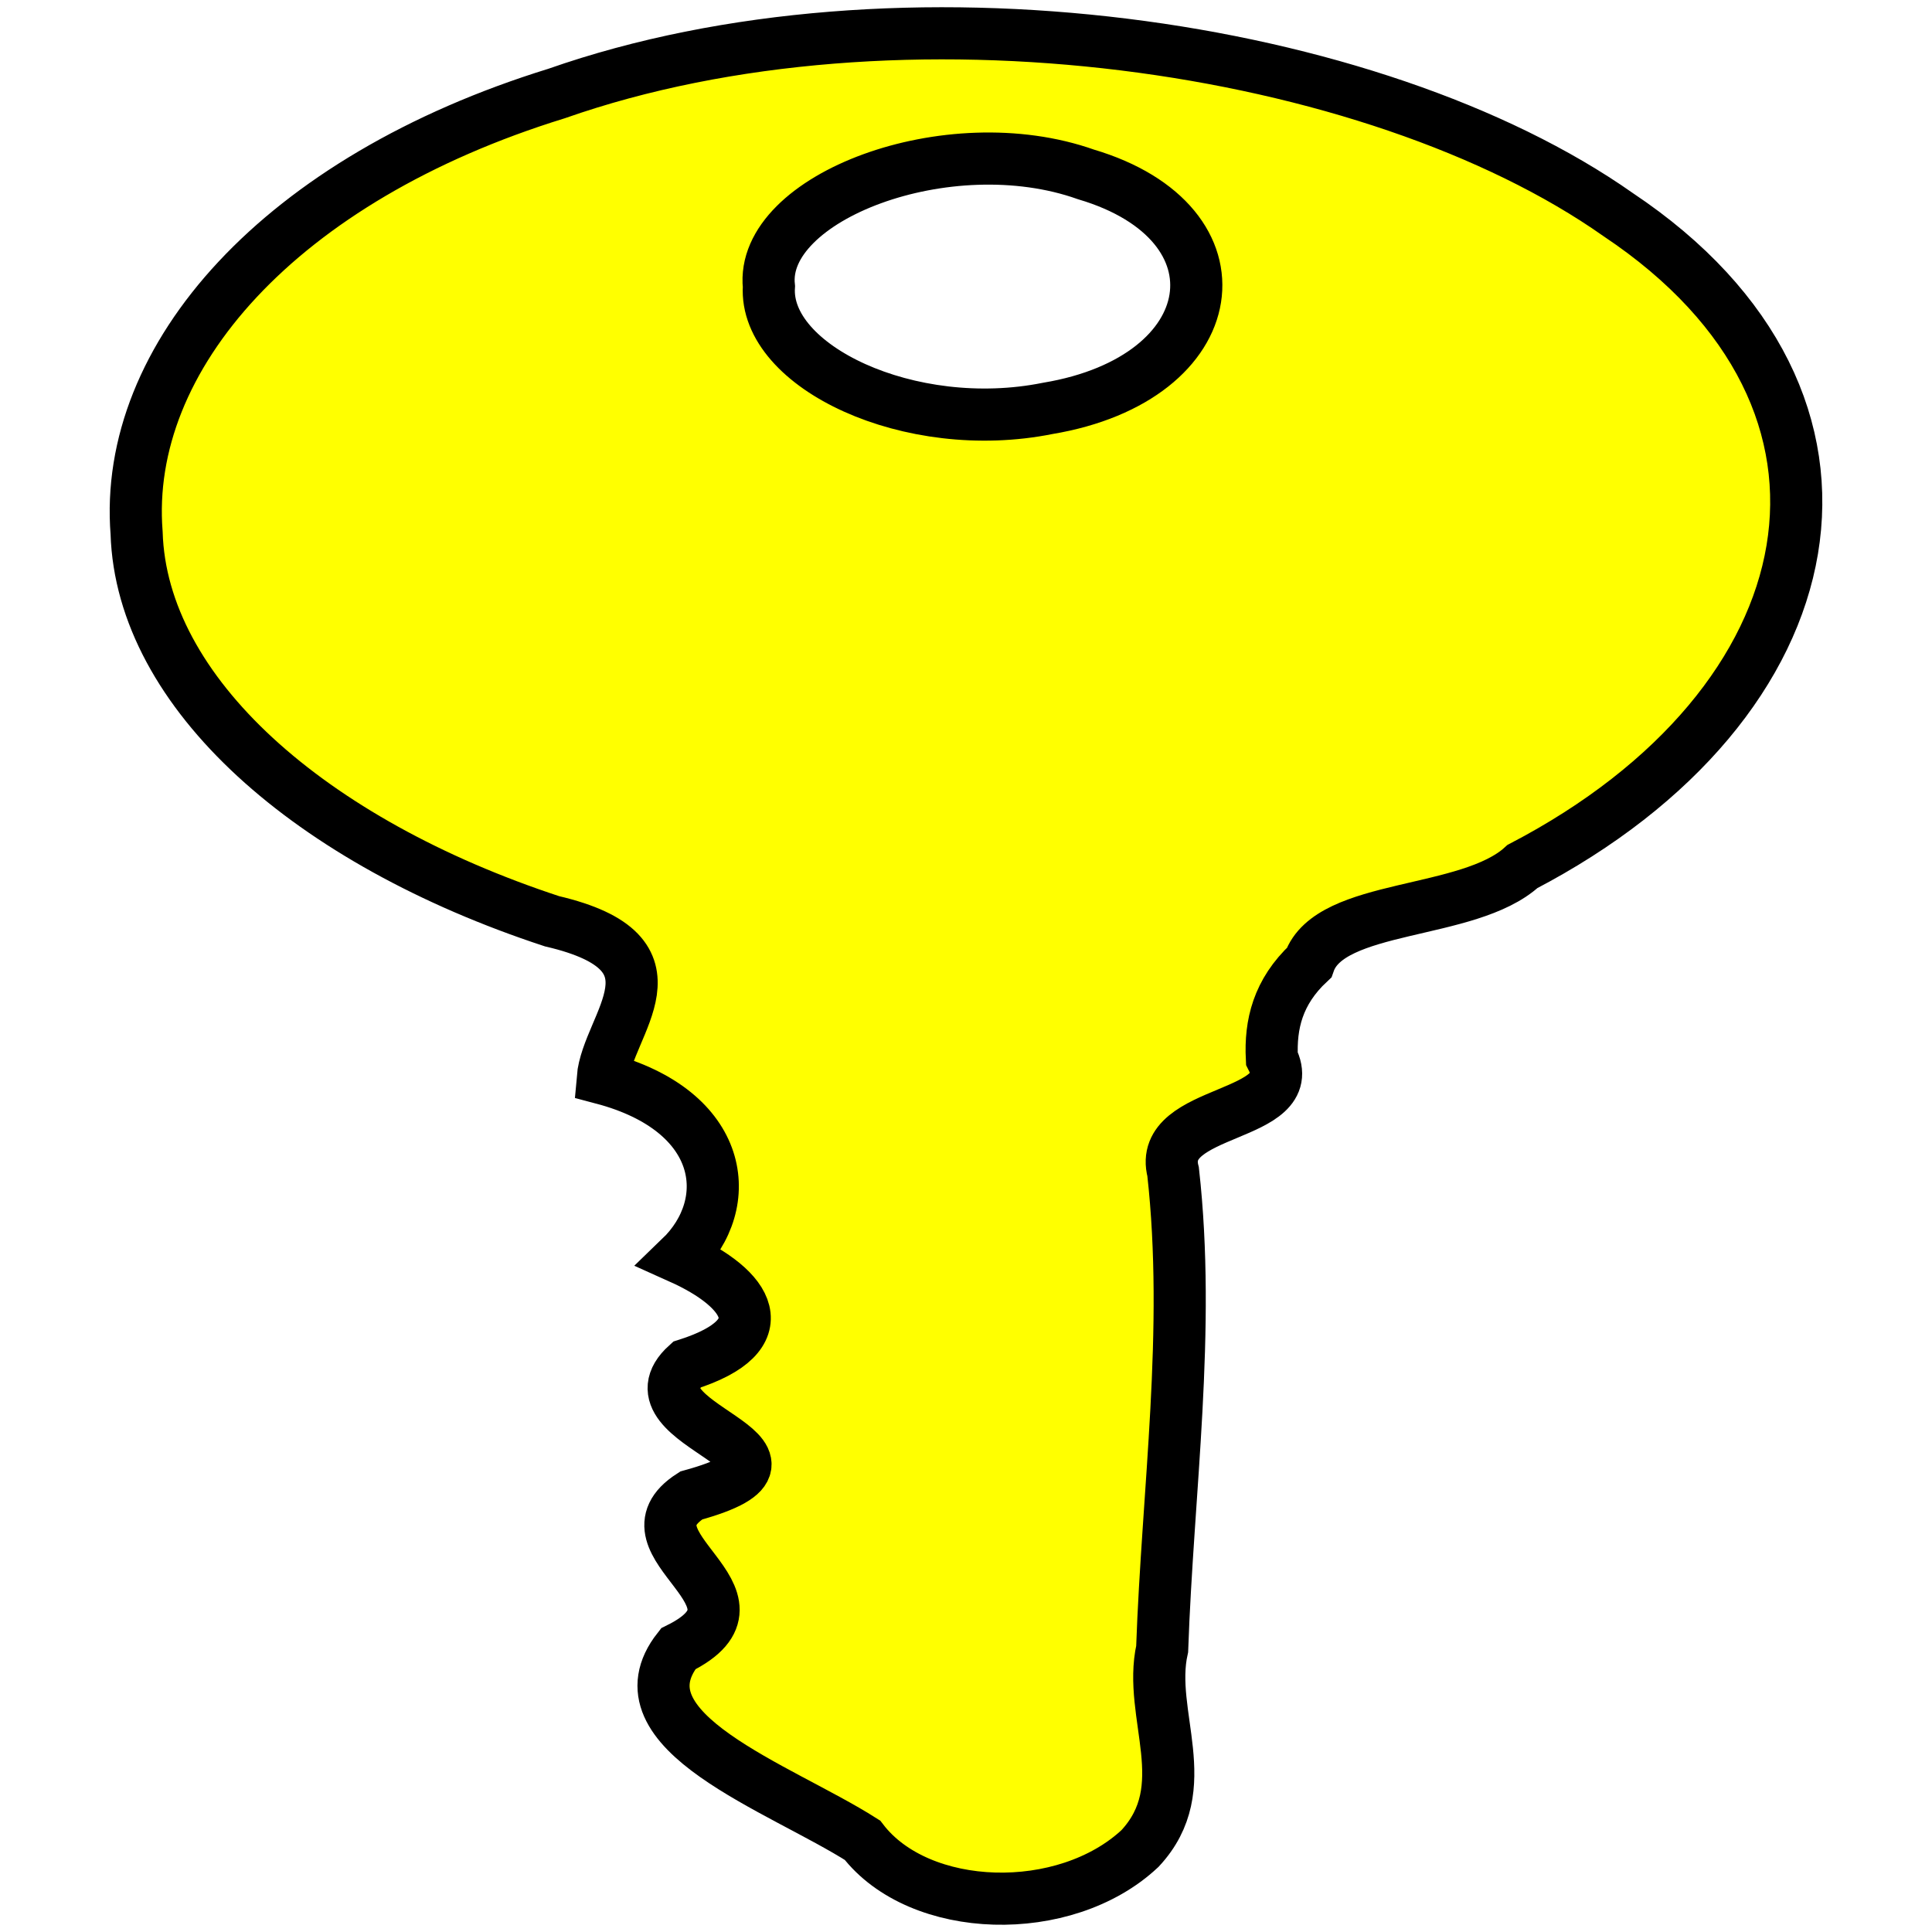
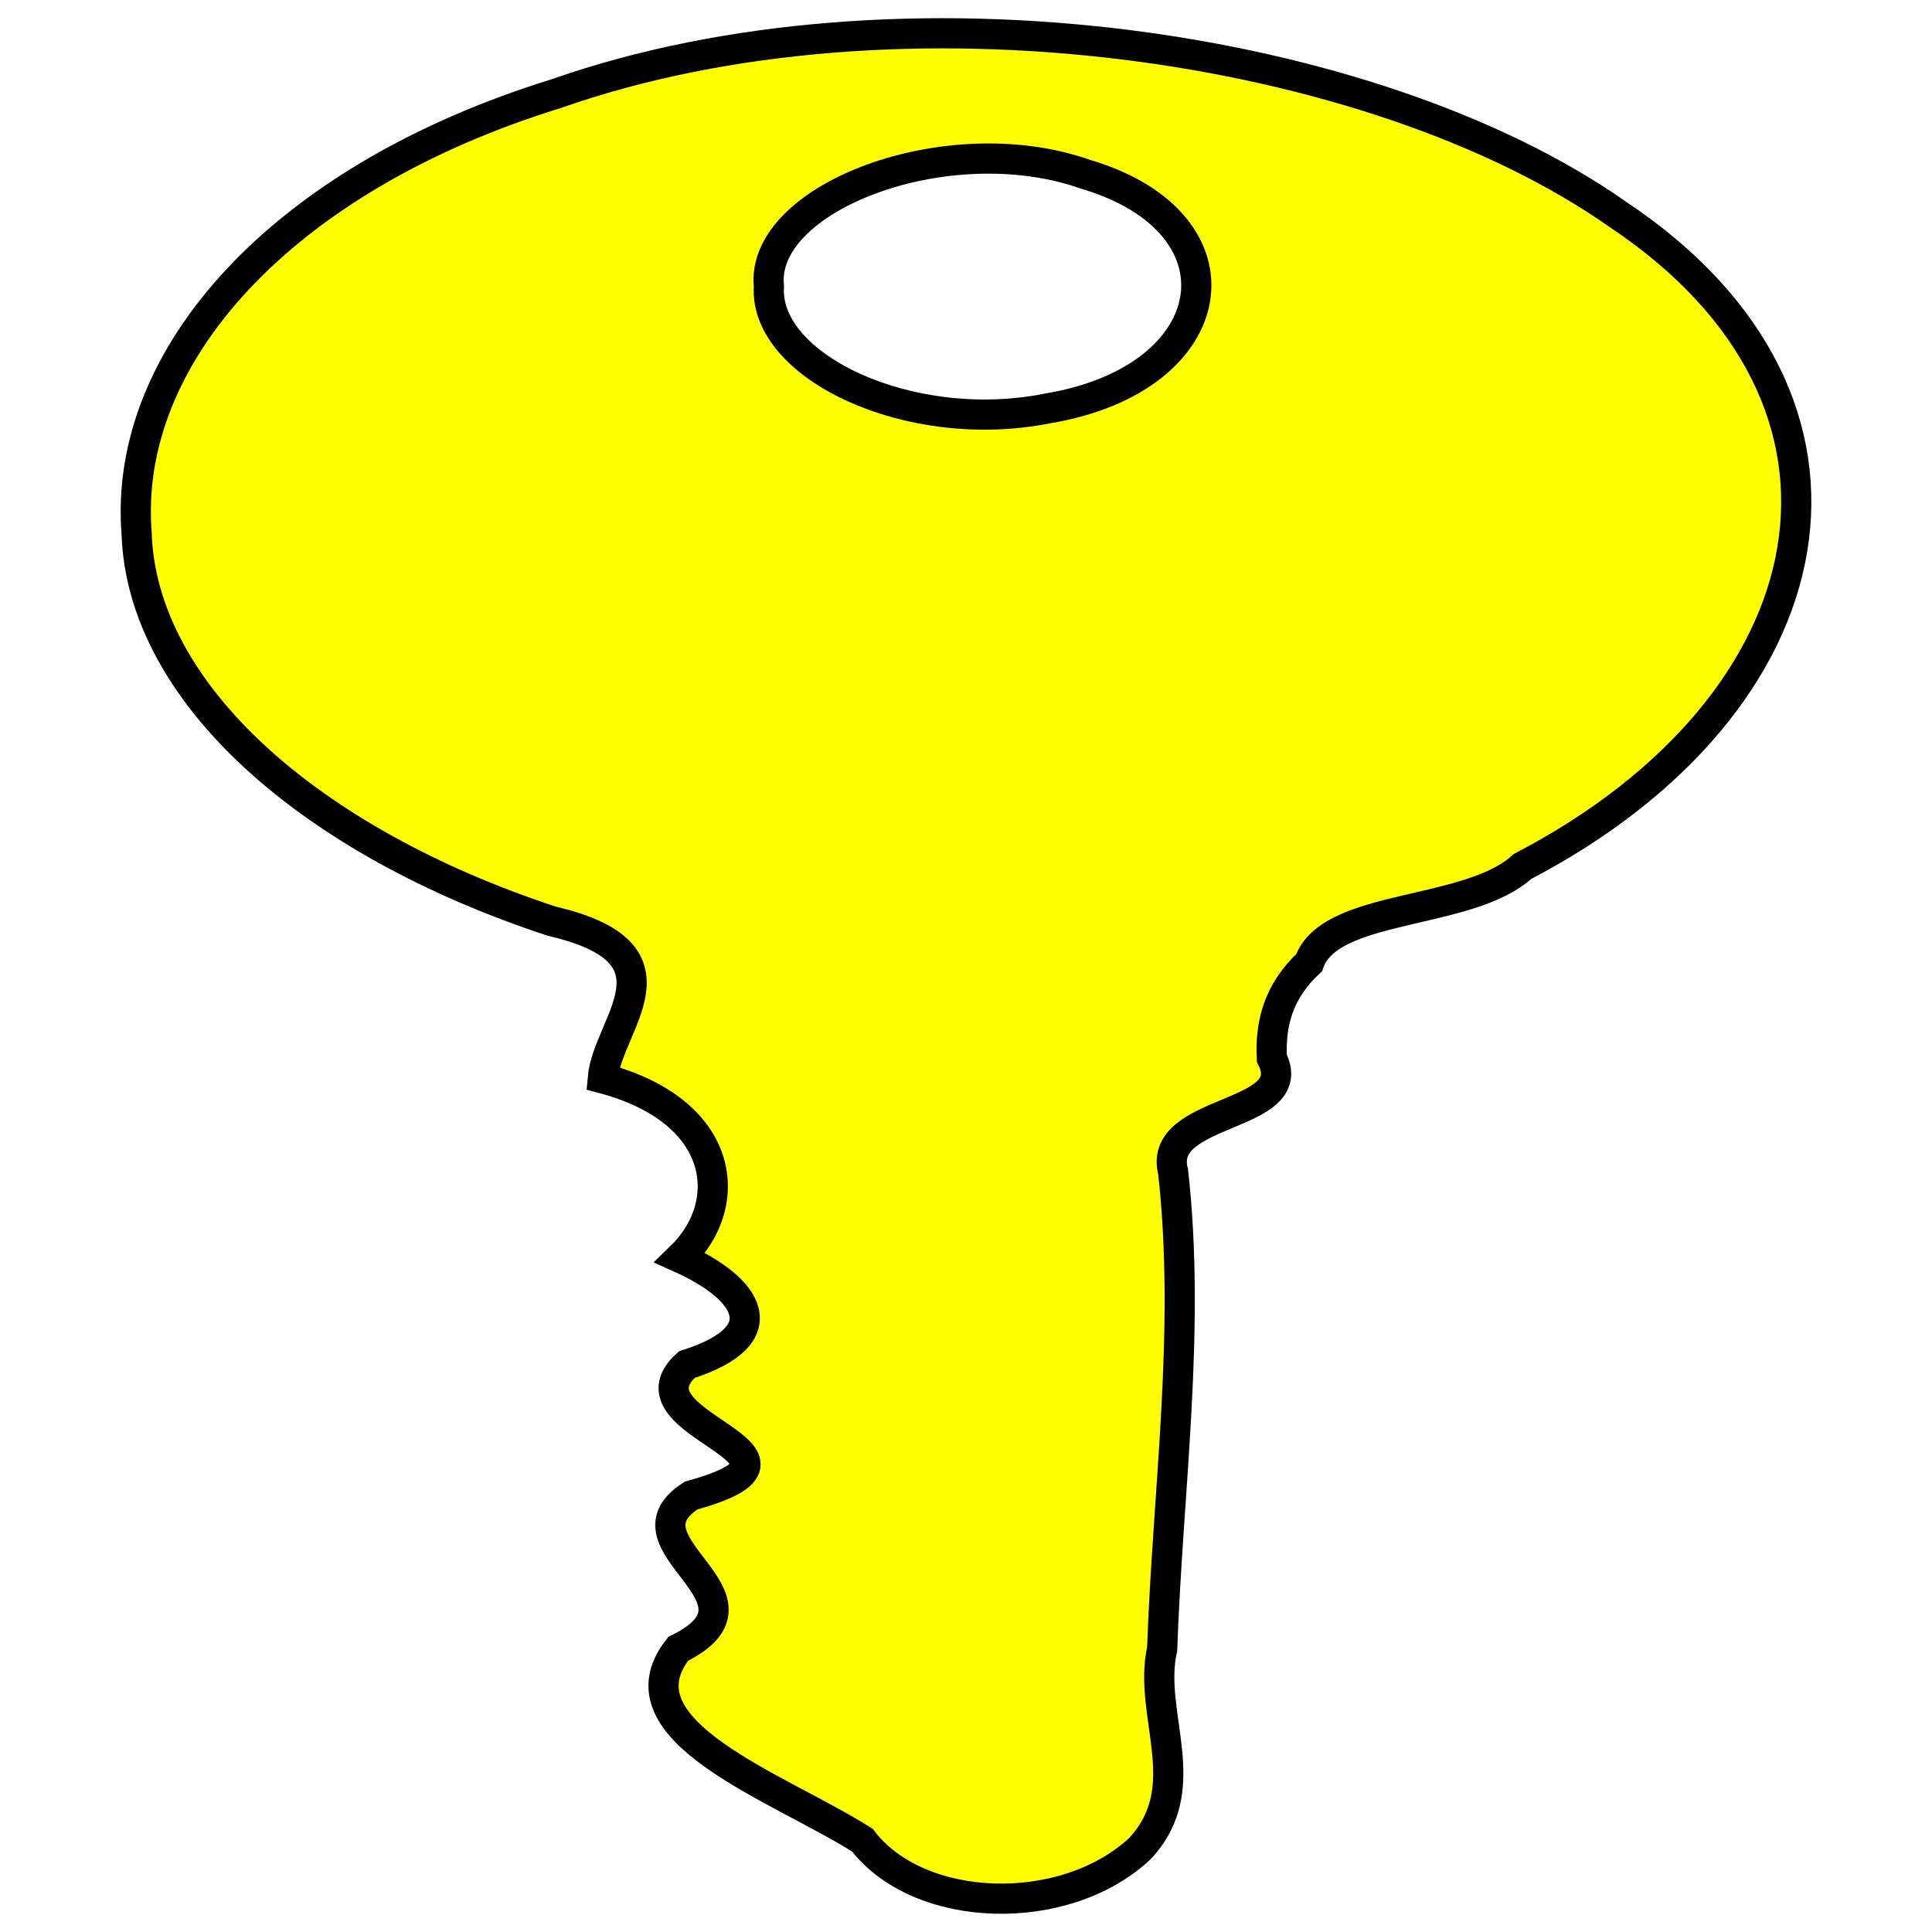
<svg xmlns="http://www.w3.org/2000/svg" width="64" height="64" viewBox="0 0 64 64">
-   <path d="M 25.471,9.493 C 25.302,12.142 30.139,14.446 34.705,13.529 40.626,12.542 41.399,7.386 35.975,5.778 31.401,4.155 25.158,6.545 25.471,9.493 z M 4.525,17.652 C 4.068,11.833 9.274,5.927 18.437,3.098 29.752,-0.872 45.496,1.401 53.604,7.11 c 9.276,6.189 7.158,16.208 -3.171,21.594 -1.784,1.636 -6.38,1.214 -7.068,3.186 -1.04,0.972 -1.288,2.05 -1.233,3.168 1.015,2 -3.832,1.633 -3.271,3.76 0.589,5.265 -0.179,10.537 -0.363,15.806 -0.492,2.185 1.163,4.574 -0.735,6.611 -2.483,2.325 -7.306,2.189 -9.193,-0.275 -2.734,-1.741 -8.254,-3.615 -6.104,-6.34 3.468,-1.709 -2.116,-3.45 0.431,-5.08 5.058,-1.393 -2.393,-2.304 -0.147,-4.335 3.069,-0.977 2.057,-2.518 -0.219,-3.54 1.877,-1.807 1.484,-4.869 -2.565,-5.942 0.151,-1.805 2.906,-4.137 -1.68,-5.205 C 10.261,27.882 4.687,22.95 4.525,17.652 z" id="path604" style="fill:#ffff00;fill-opacity:1;stroke:#000000;stroke-width:1.727;stroke-opacity:1" />
+   <path d="M 25.471,9.493 C 25.302,12.142 30.139,14.446 34.705,13.529 40.626,12.542 41.399,7.386 35.975,5.778 31.401,4.155 25.158,6.545 25.471,9.493 z M 4.525,17.652 C 4.068,11.833 9.274,5.927 18.437,3.098 29.752,-0.872 45.496,1.401 53.604,7.11 c 9.276,6.189 7.158,16.208 -3.171,21.594 -1.784,1.636 -6.38,1.214 -7.068,3.186 -1.04,0.972 -1.288,2.05 -1.233,3.168 1.015,2 -3.832,1.633 -3.271,3.76 0.589,5.265 -0.179,10.537 -0.363,15.806 -0.492,2.185 1.163,4.574 -0.735,6.611 -2.483,2.325 -7.306,2.189 -9.193,-0.275 -2.734,-1.741 -8.254,-3.615 -6.104,-6.34 3.468,-1.709 -2.116,-3.45 0.431,-5.08 5.058,-1.393 -2.393,-2.304 -0.147,-4.335 3.069,-0.977 2.057,-2.518 -0.219,-3.54 1.877,-1.807 1.484,-4.869 -2.565,-5.942 0.151,-1.805 2.906,-4.137 -1.68,-5.205 C 10.261,27.882 4.687,22.95 4.525,17.652 z" id="path604" style="fill:#ffff00;fill-opacity:1;stroke:#000000;strokeWidth:1.727;stroke-opacity:1" />
</svg>
